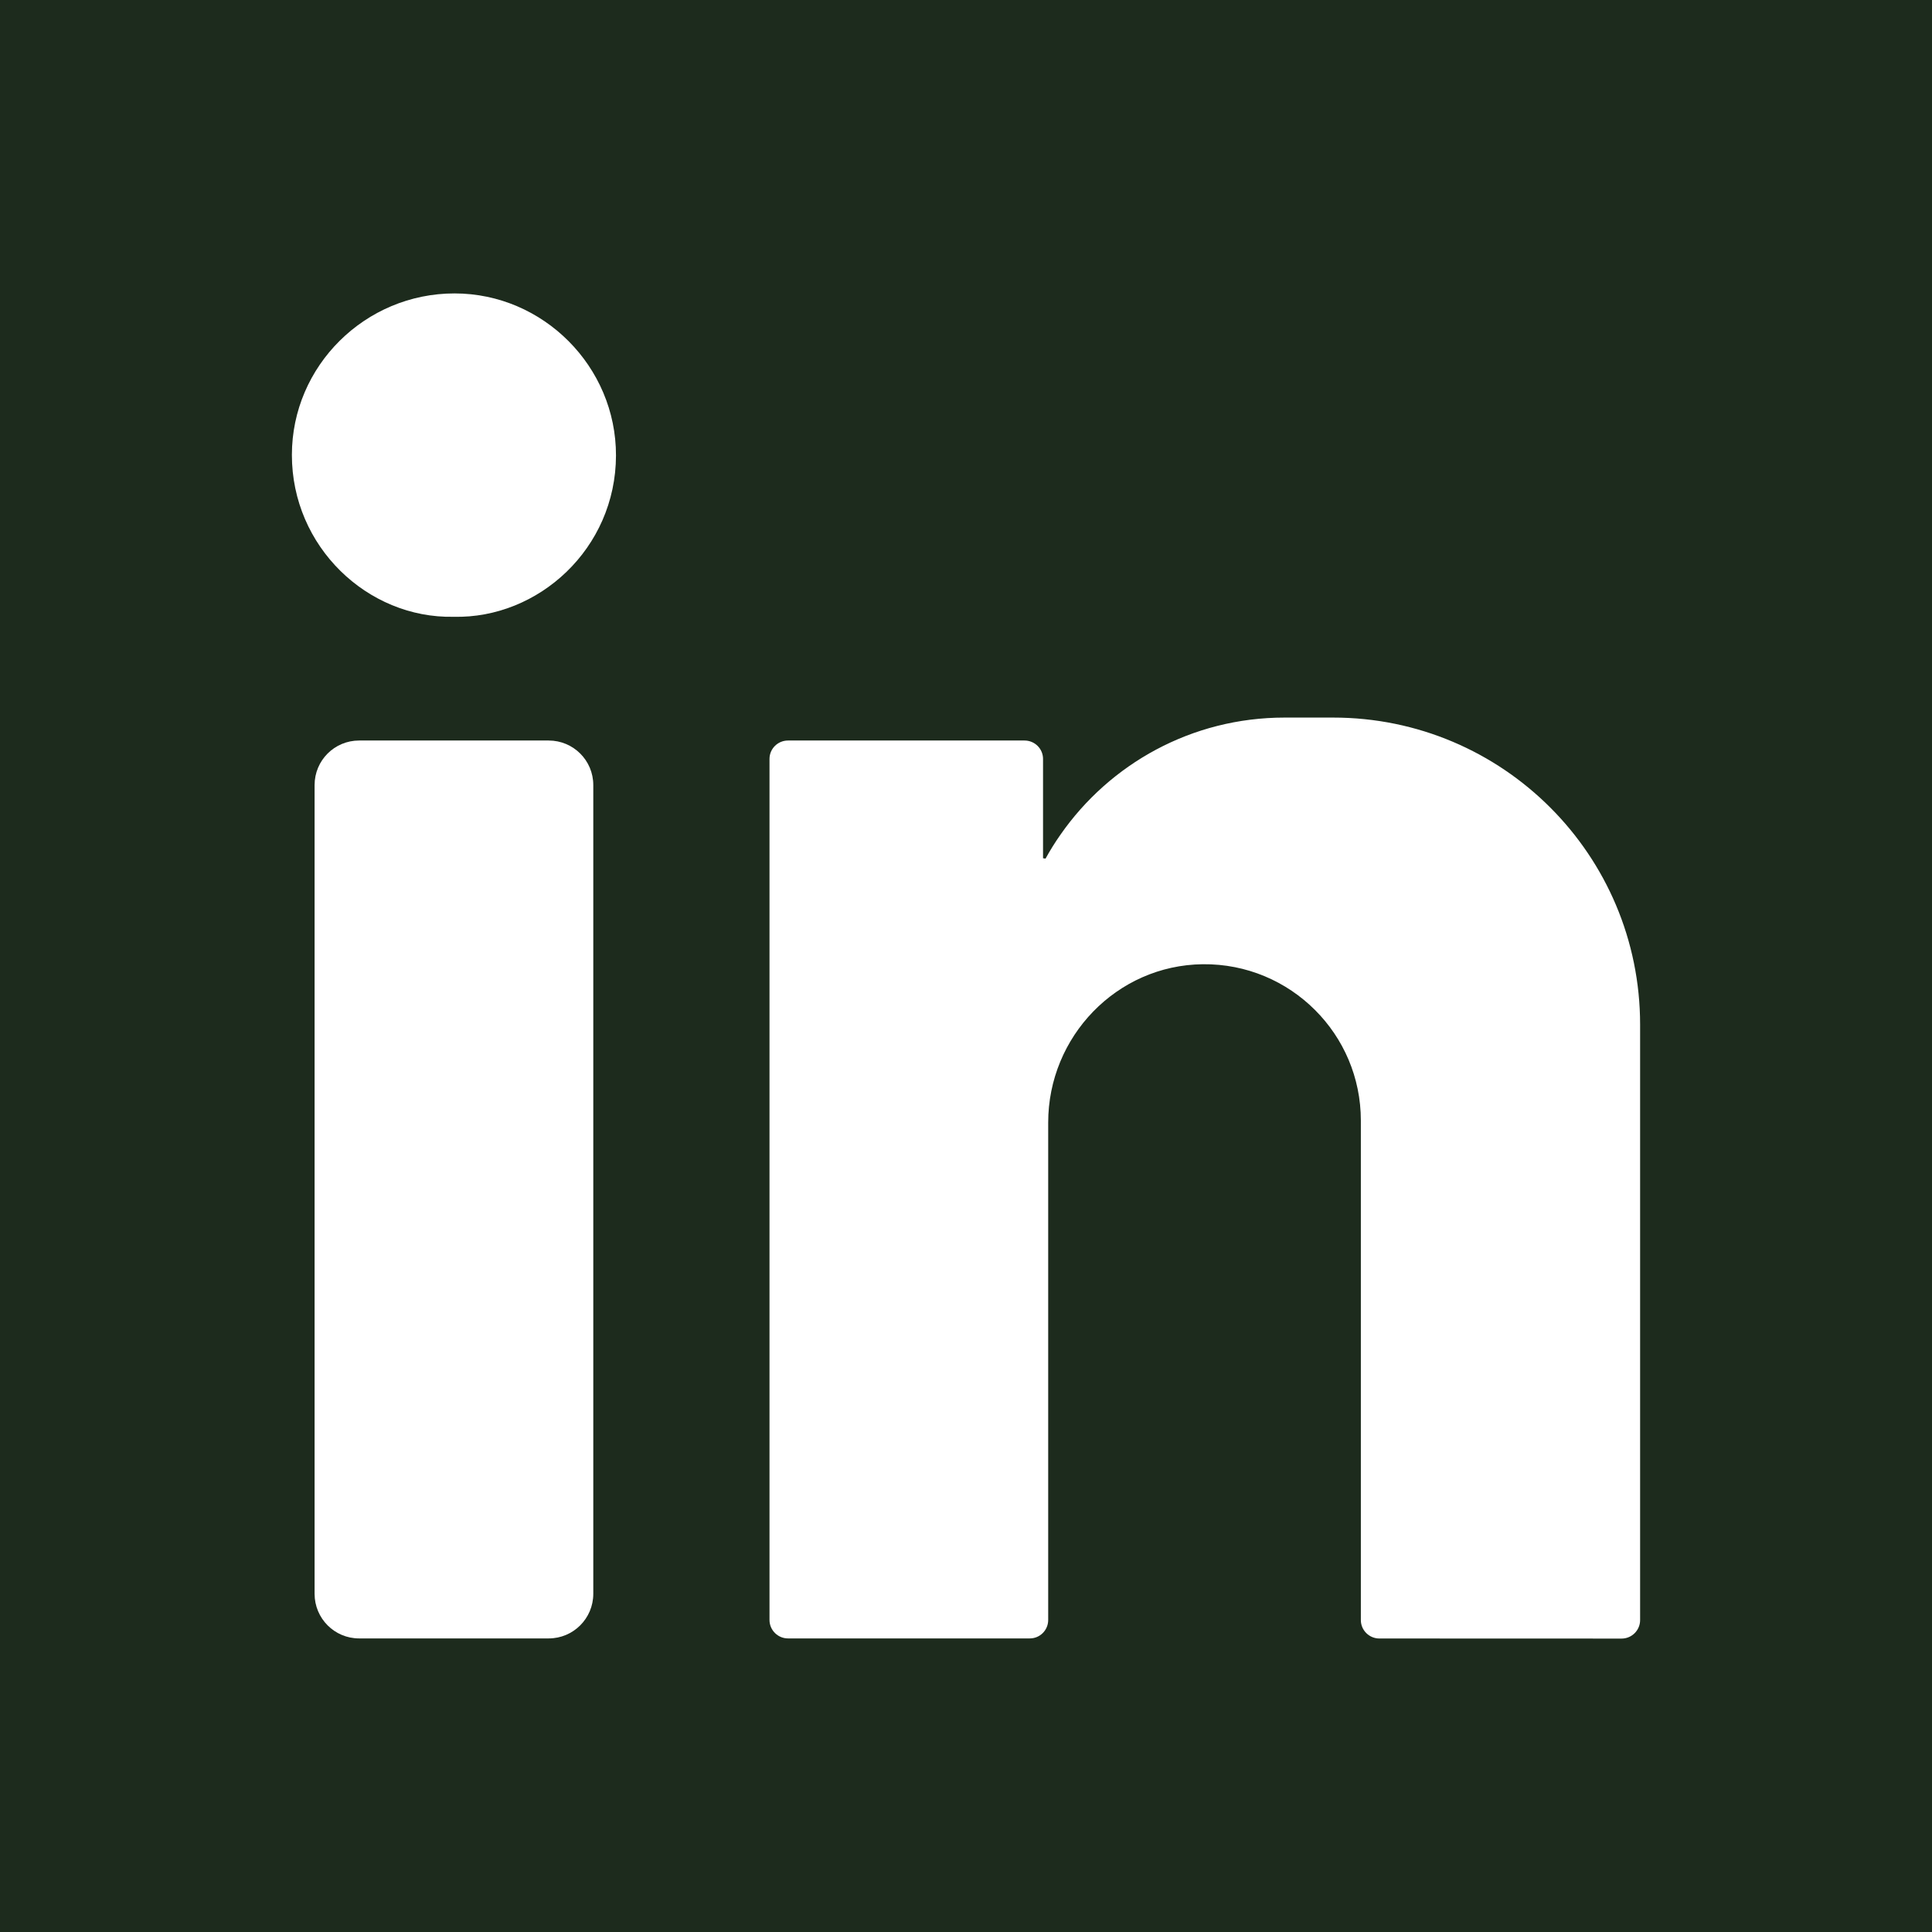
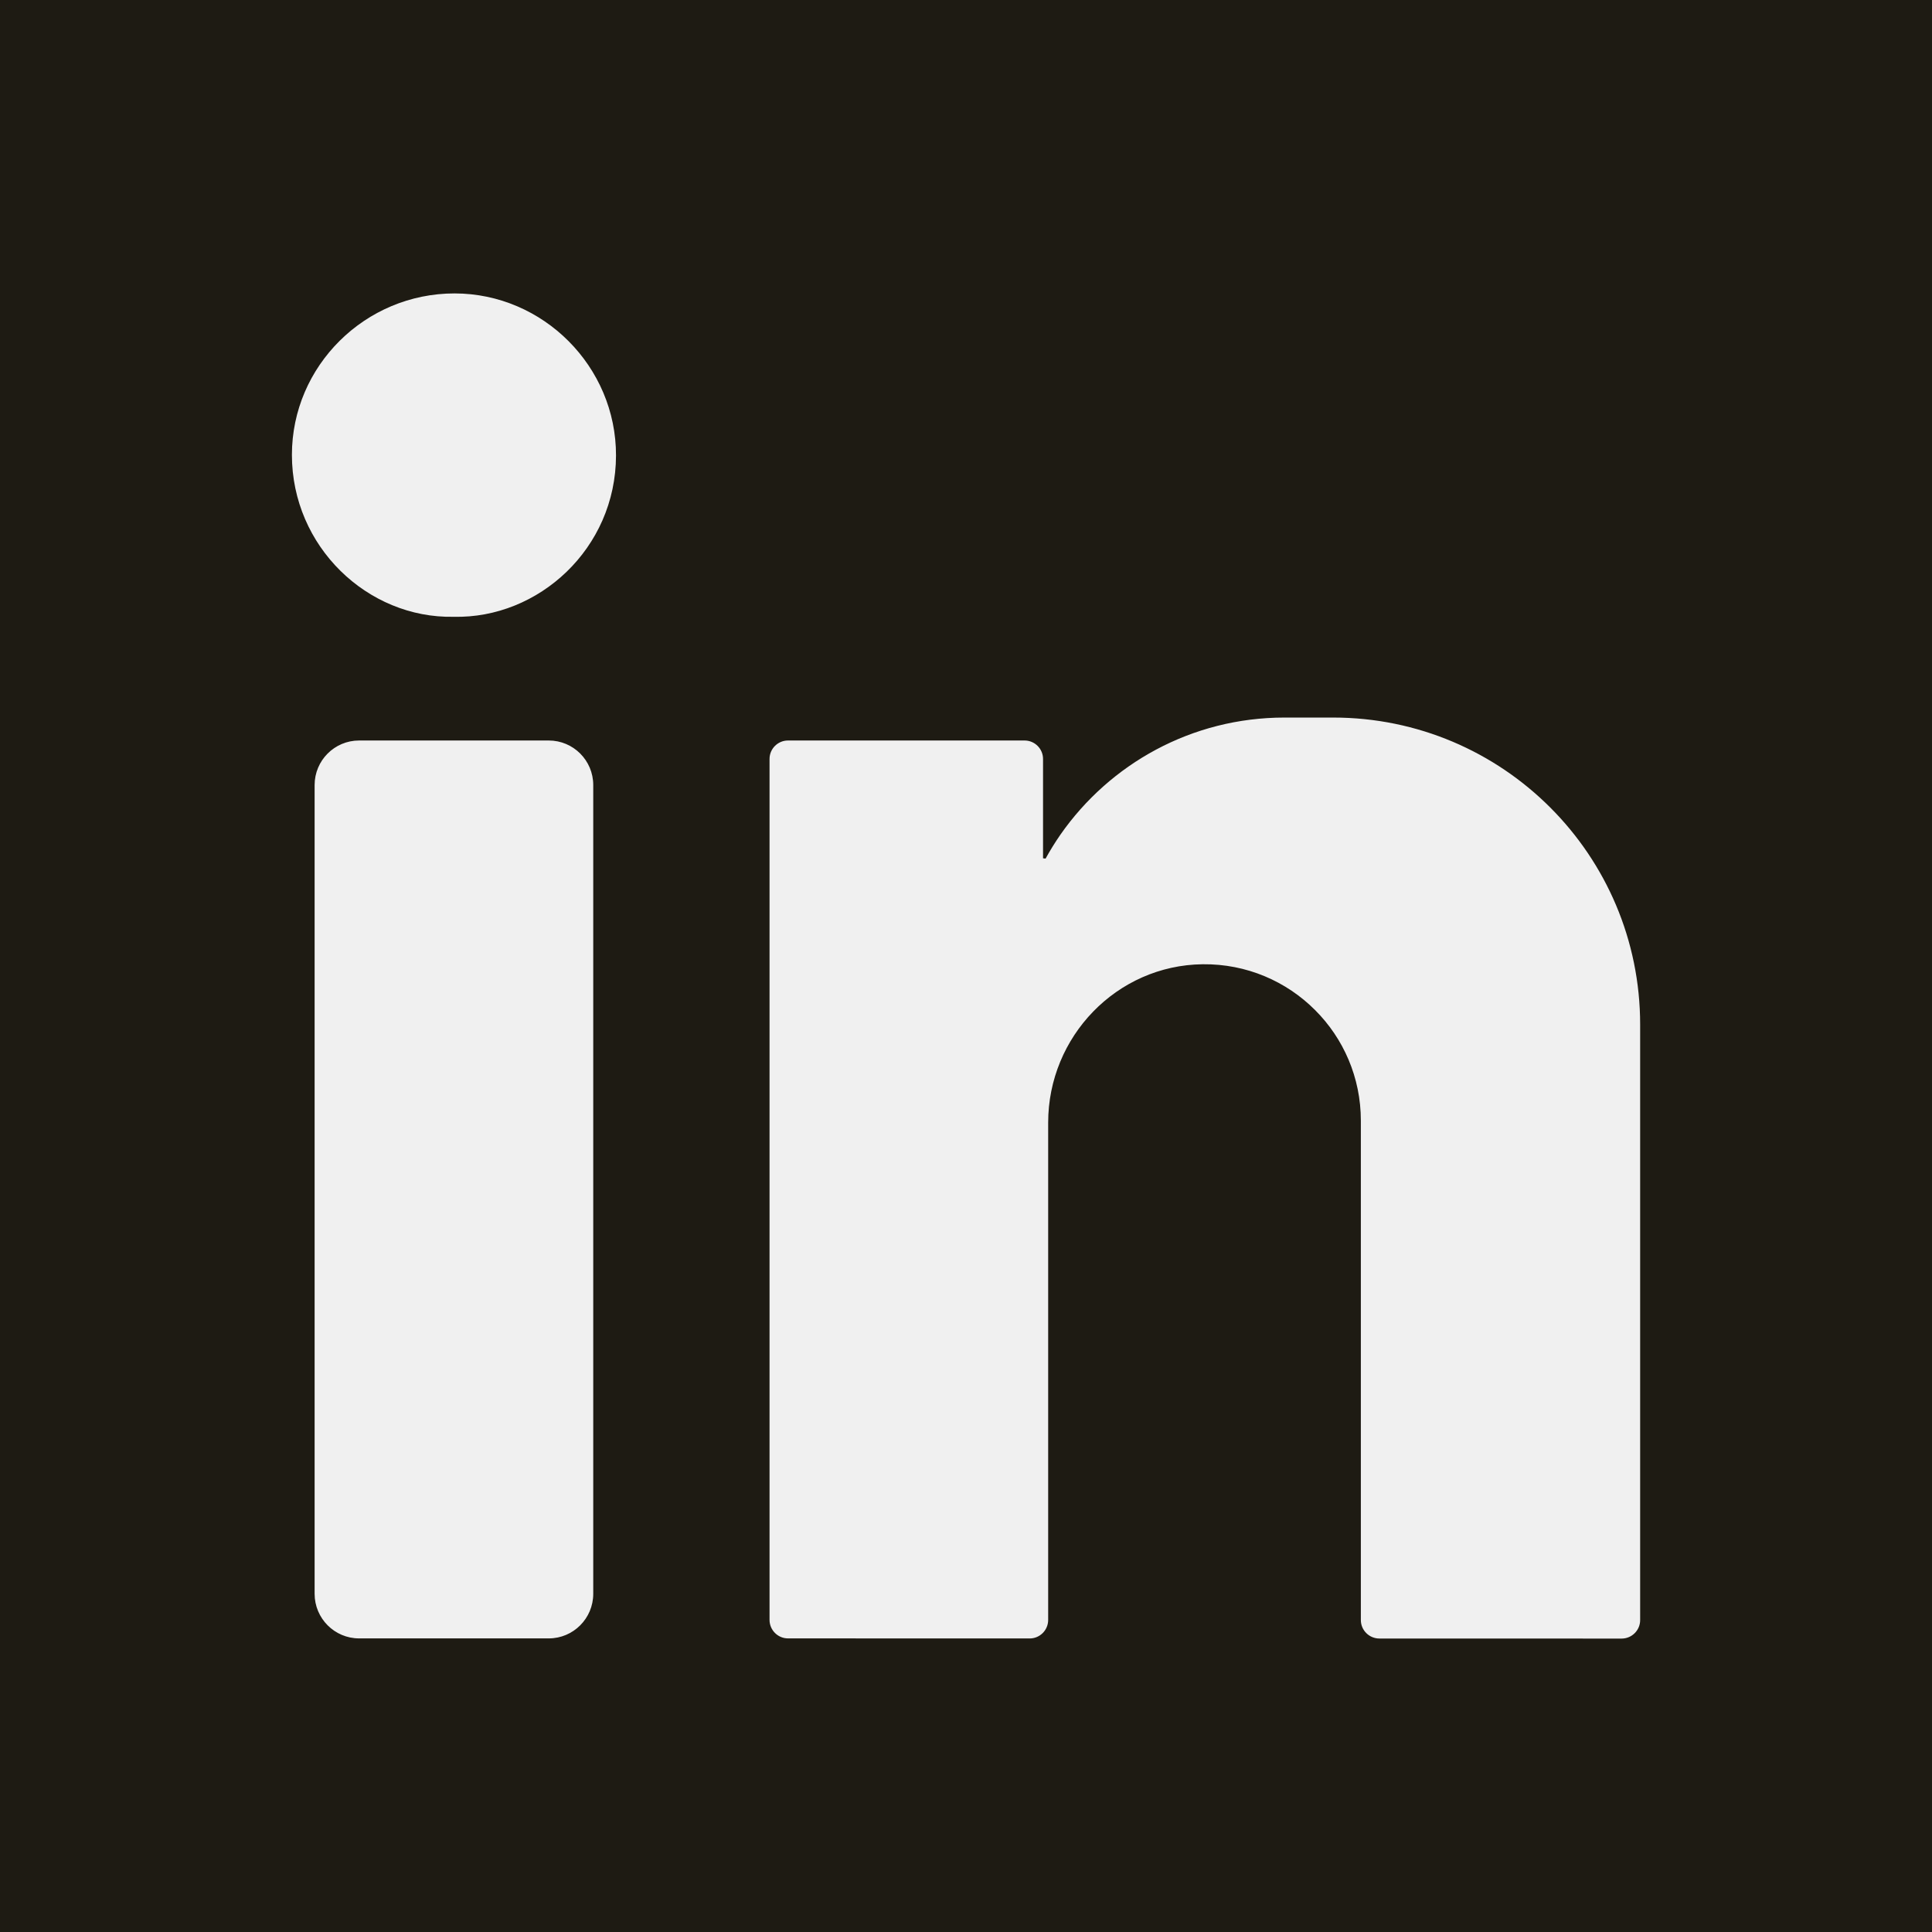
- <svg xmlns="http://www.w3.org/2000/svg" preserveAspectRatio="none" overflow="visible" style="display: block;" width="24" height="24" viewBox="0 0 24 24" fill="none">
-   <g id="Group">
-     <path id="Vector" d="M24 0H0V24H24V0Z" fill="#1D2B1D" />
-     <g id="Group_2">
-       <path id="Vector_2" d="M5.648 3.645C6.748 3.646 7.654 4.554 7.652 5.659C7.649 6.815 6.689 7.687 5.635 7.662C4.565 7.684 3.625 6.79 3.626 5.651C3.626 4.546 4.536 3.644 5.648 3.645Z" fill="white" />
-       <path id="Vector_3" d="M6.816 20.353H4.461C4.155 20.353 3.908 20.105 3.908 19.799V9.752C3.908 9.446 4.155 9.199 4.461 9.199H6.816C7.122 9.199 7.37 9.446 7.37 9.752V19.799C7.37 20.105 7.122 20.353 6.816 20.353Z" fill="white" />
-       <path id="Vector_4" d="M20.374 12.728C20.374 10.621 18.667 8.914 16.561 8.914H15.957C14.804 8.914 13.786 9.489 13.174 10.368C13.107 10.463 13.045 10.563 12.988 10.666C12.969 10.663 12.957 10.661 12.957 10.662V9.428C12.957 9.301 12.854 9.199 12.727 9.199H9.789C9.662 9.199 9.559 9.301 9.559 9.428V20.123C9.559 20.25 9.662 20.353 9.789 20.353L12.791 20.353C12.918 20.354 13.021 20.251 13.021 20.124V13.945C13.021 12.877 13.873 11.99 14.941 11.978C15.486 11.972 15.98 12.191 16.336 12.547C16.688 12.898 16.905 13.384 16.905 13.92V20.125C16.905 20.251 17.008 20.354 17.135 20.354L20.144 20.355C20.271 20.355 20.374 20.252 20.374 20.125V12.728H20.374Z" fill="white" />
-     </g>
+ <svg xmlns="http://www.w3.org/2000/svg" width="32" height="32" viewBox="0 0 32 32" fill="none">
+   <g clip-path="url(#clip0_62973_7161)">
+     <path d="M32 32H0V0H32V32ZM21.275 11.885C19.739 11.885 18.382 12.652 17.565 13.823C17.476 13.951 17.394 14.084 17.318 14.221C17.292 14.217 17.277 14.215 17.276 14.216V12.571C17.276 12.402 17.139 12.265 16.97 12.265H13.052C12.883 12.265 12.746 12.402 12.746 12.571V26.83C12.746 26.999 12.883 27.137 13.052 27.137L17.055 27.138C17.224 27.138 17.361 27 17.361 26.831V18.594C17.361 17.17 18.497 15.987 19.921 15.971C20.648 15.963 21.307 16.254 21.782 16.73C22.251 17.198 22.54 17.846 22.54 18.561V26.833C22.54 27.002 22.678 27.139 22.847 27.139L26.859 27.14C27.028 27.14 27.166 27.003 27.166 26.834V16.97C27.166 14.162 24.889 11.885 22.081 11.885H21.275ZM5.948 12.265C5.541 12.265 5.211 12.595 5.211 13.003V26.398C5.211 26.806 5.541 27.137 5.948 27.137H9.089C9.496 27.137 9.826 26.806 9.826 26.398V13.003C9.826 12.595 9.496 12.265 9.089 12.265H5.948ZM7.531 4.86C6.048 4.859 4.835 6.061 4.835 7.534C4.835 9.053 6.088 10.245 7.514 10.216C8.919 10.249 10.2 9.087 10.203 7.545C10.206 6.072 8.997 4.862 7.531 4.86Z" fill="#1E1B13" />
  </g>
+   <defs>
+     <clipPath id="clip0_62973_7161">
+       <rect width="32" height="32" fill="white" />
+     </clipPath>
+   </defs>
</svg>
